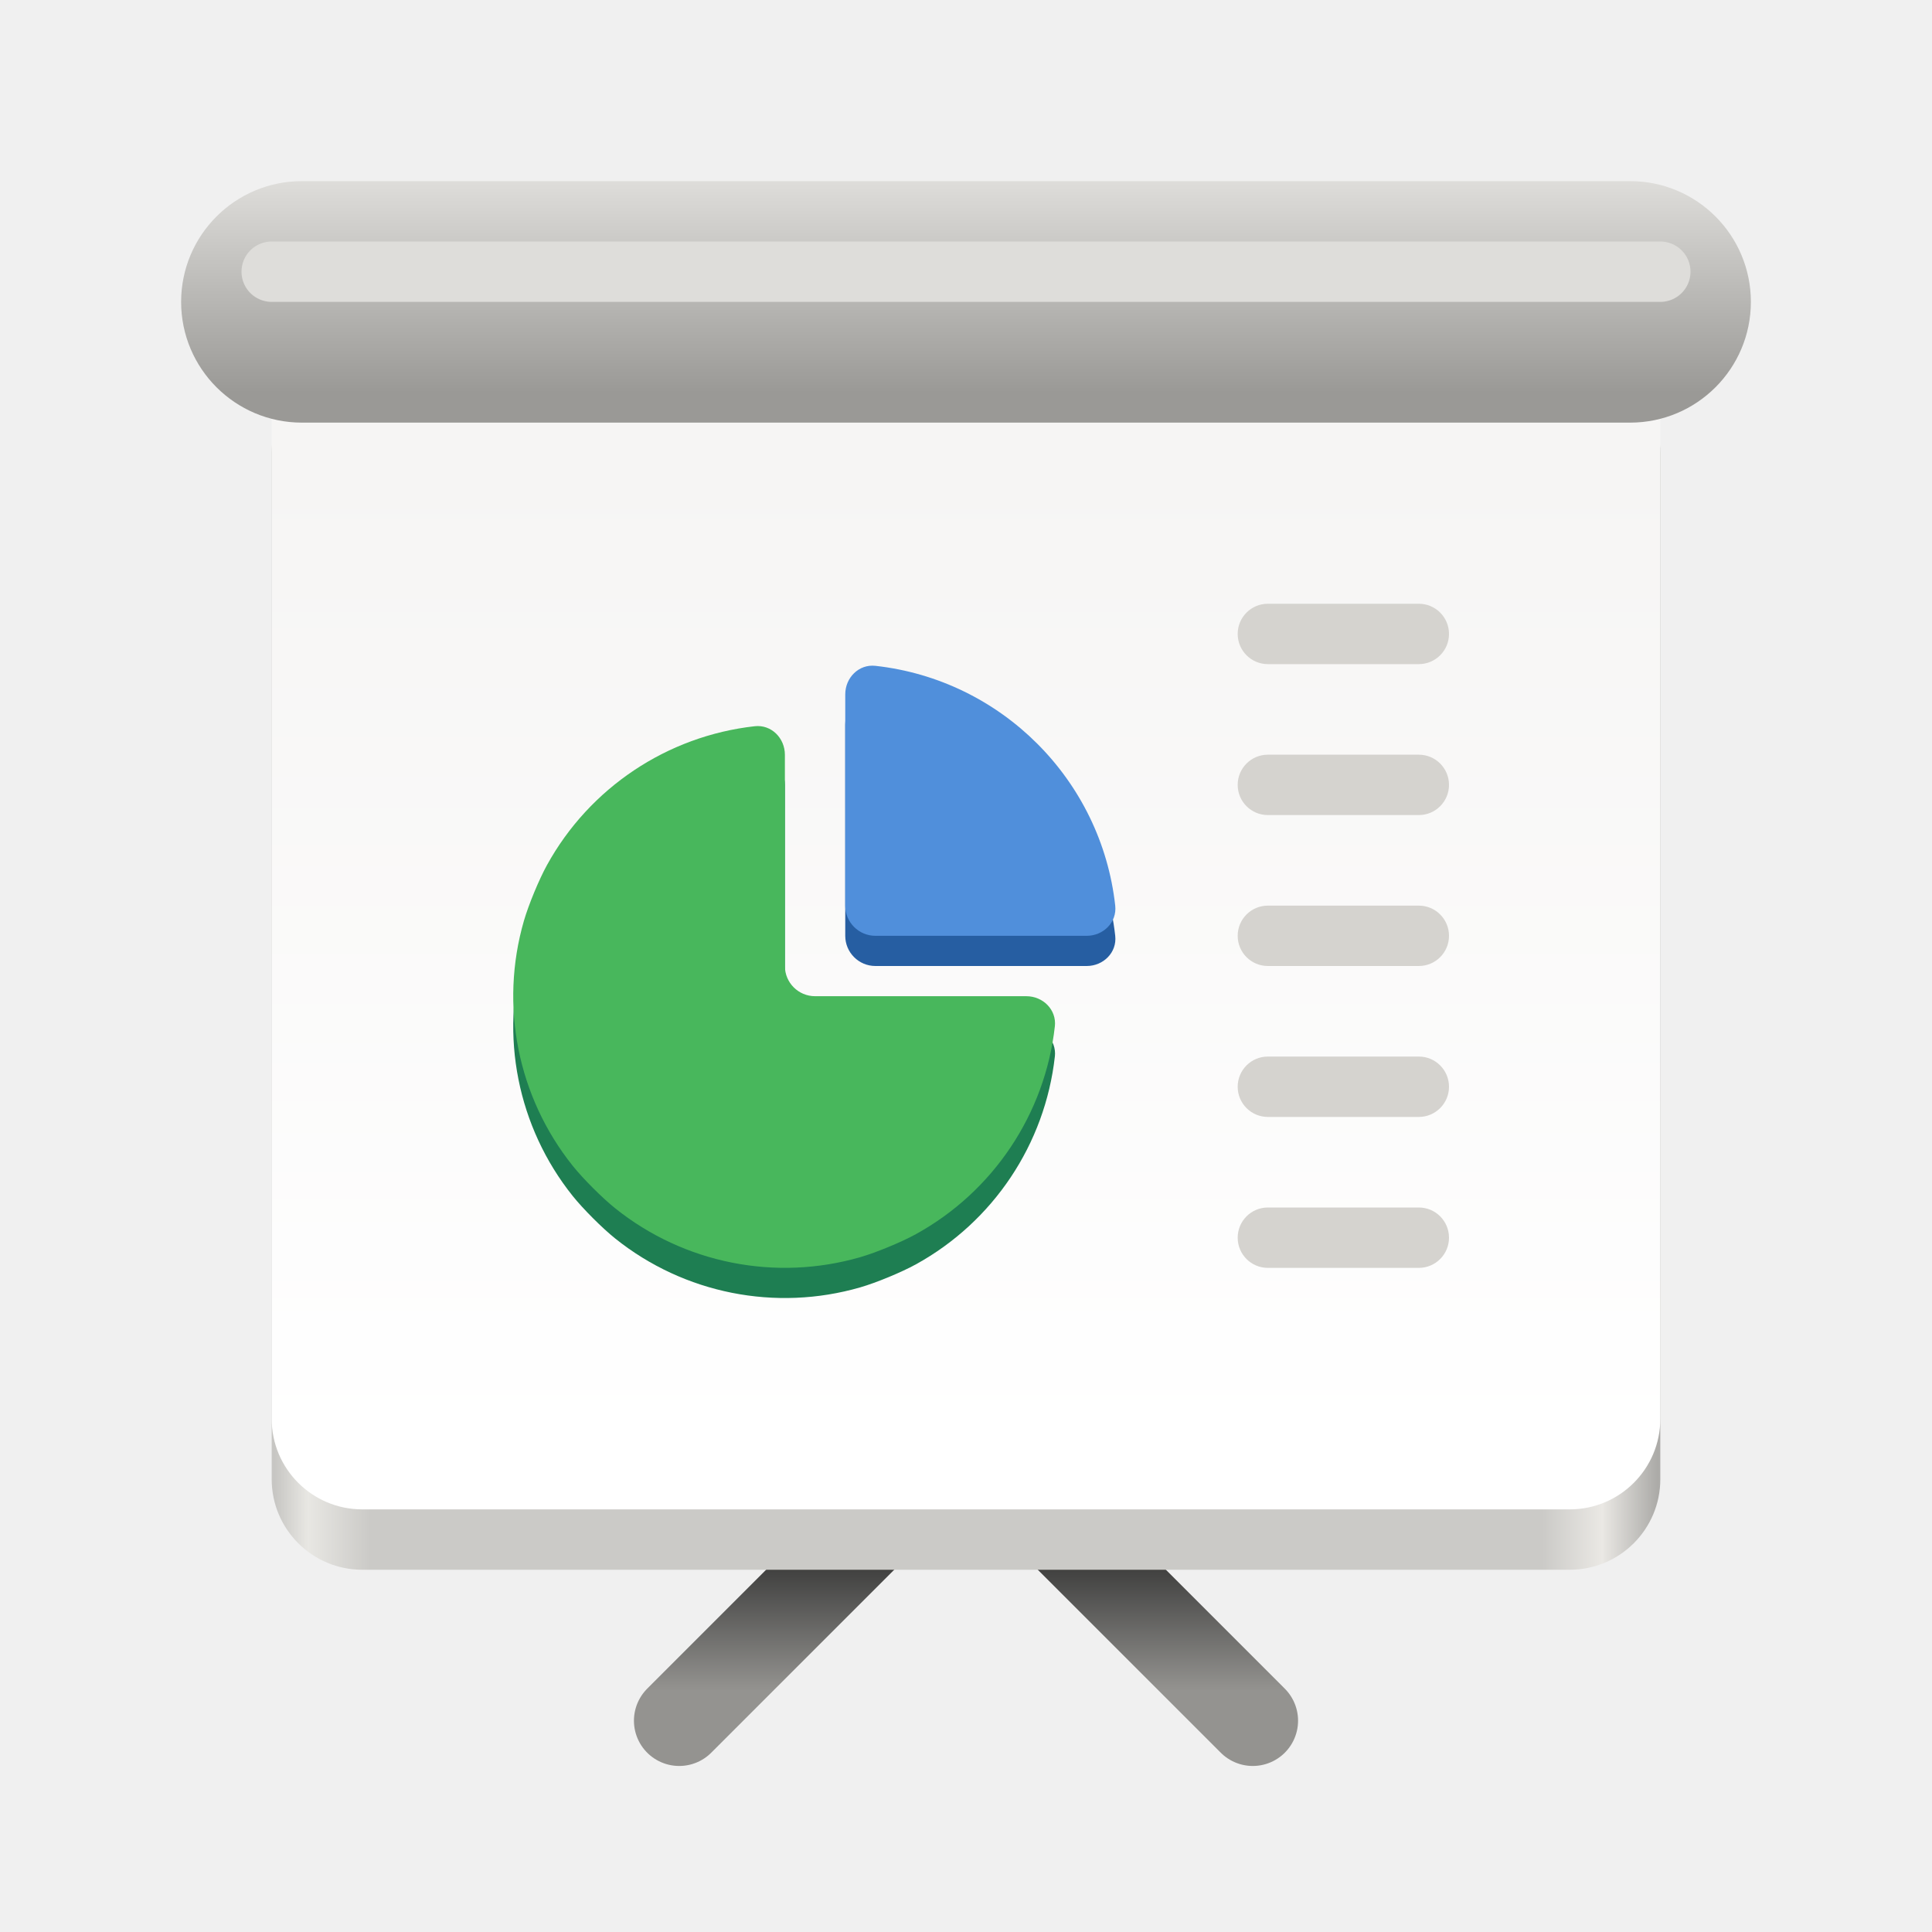
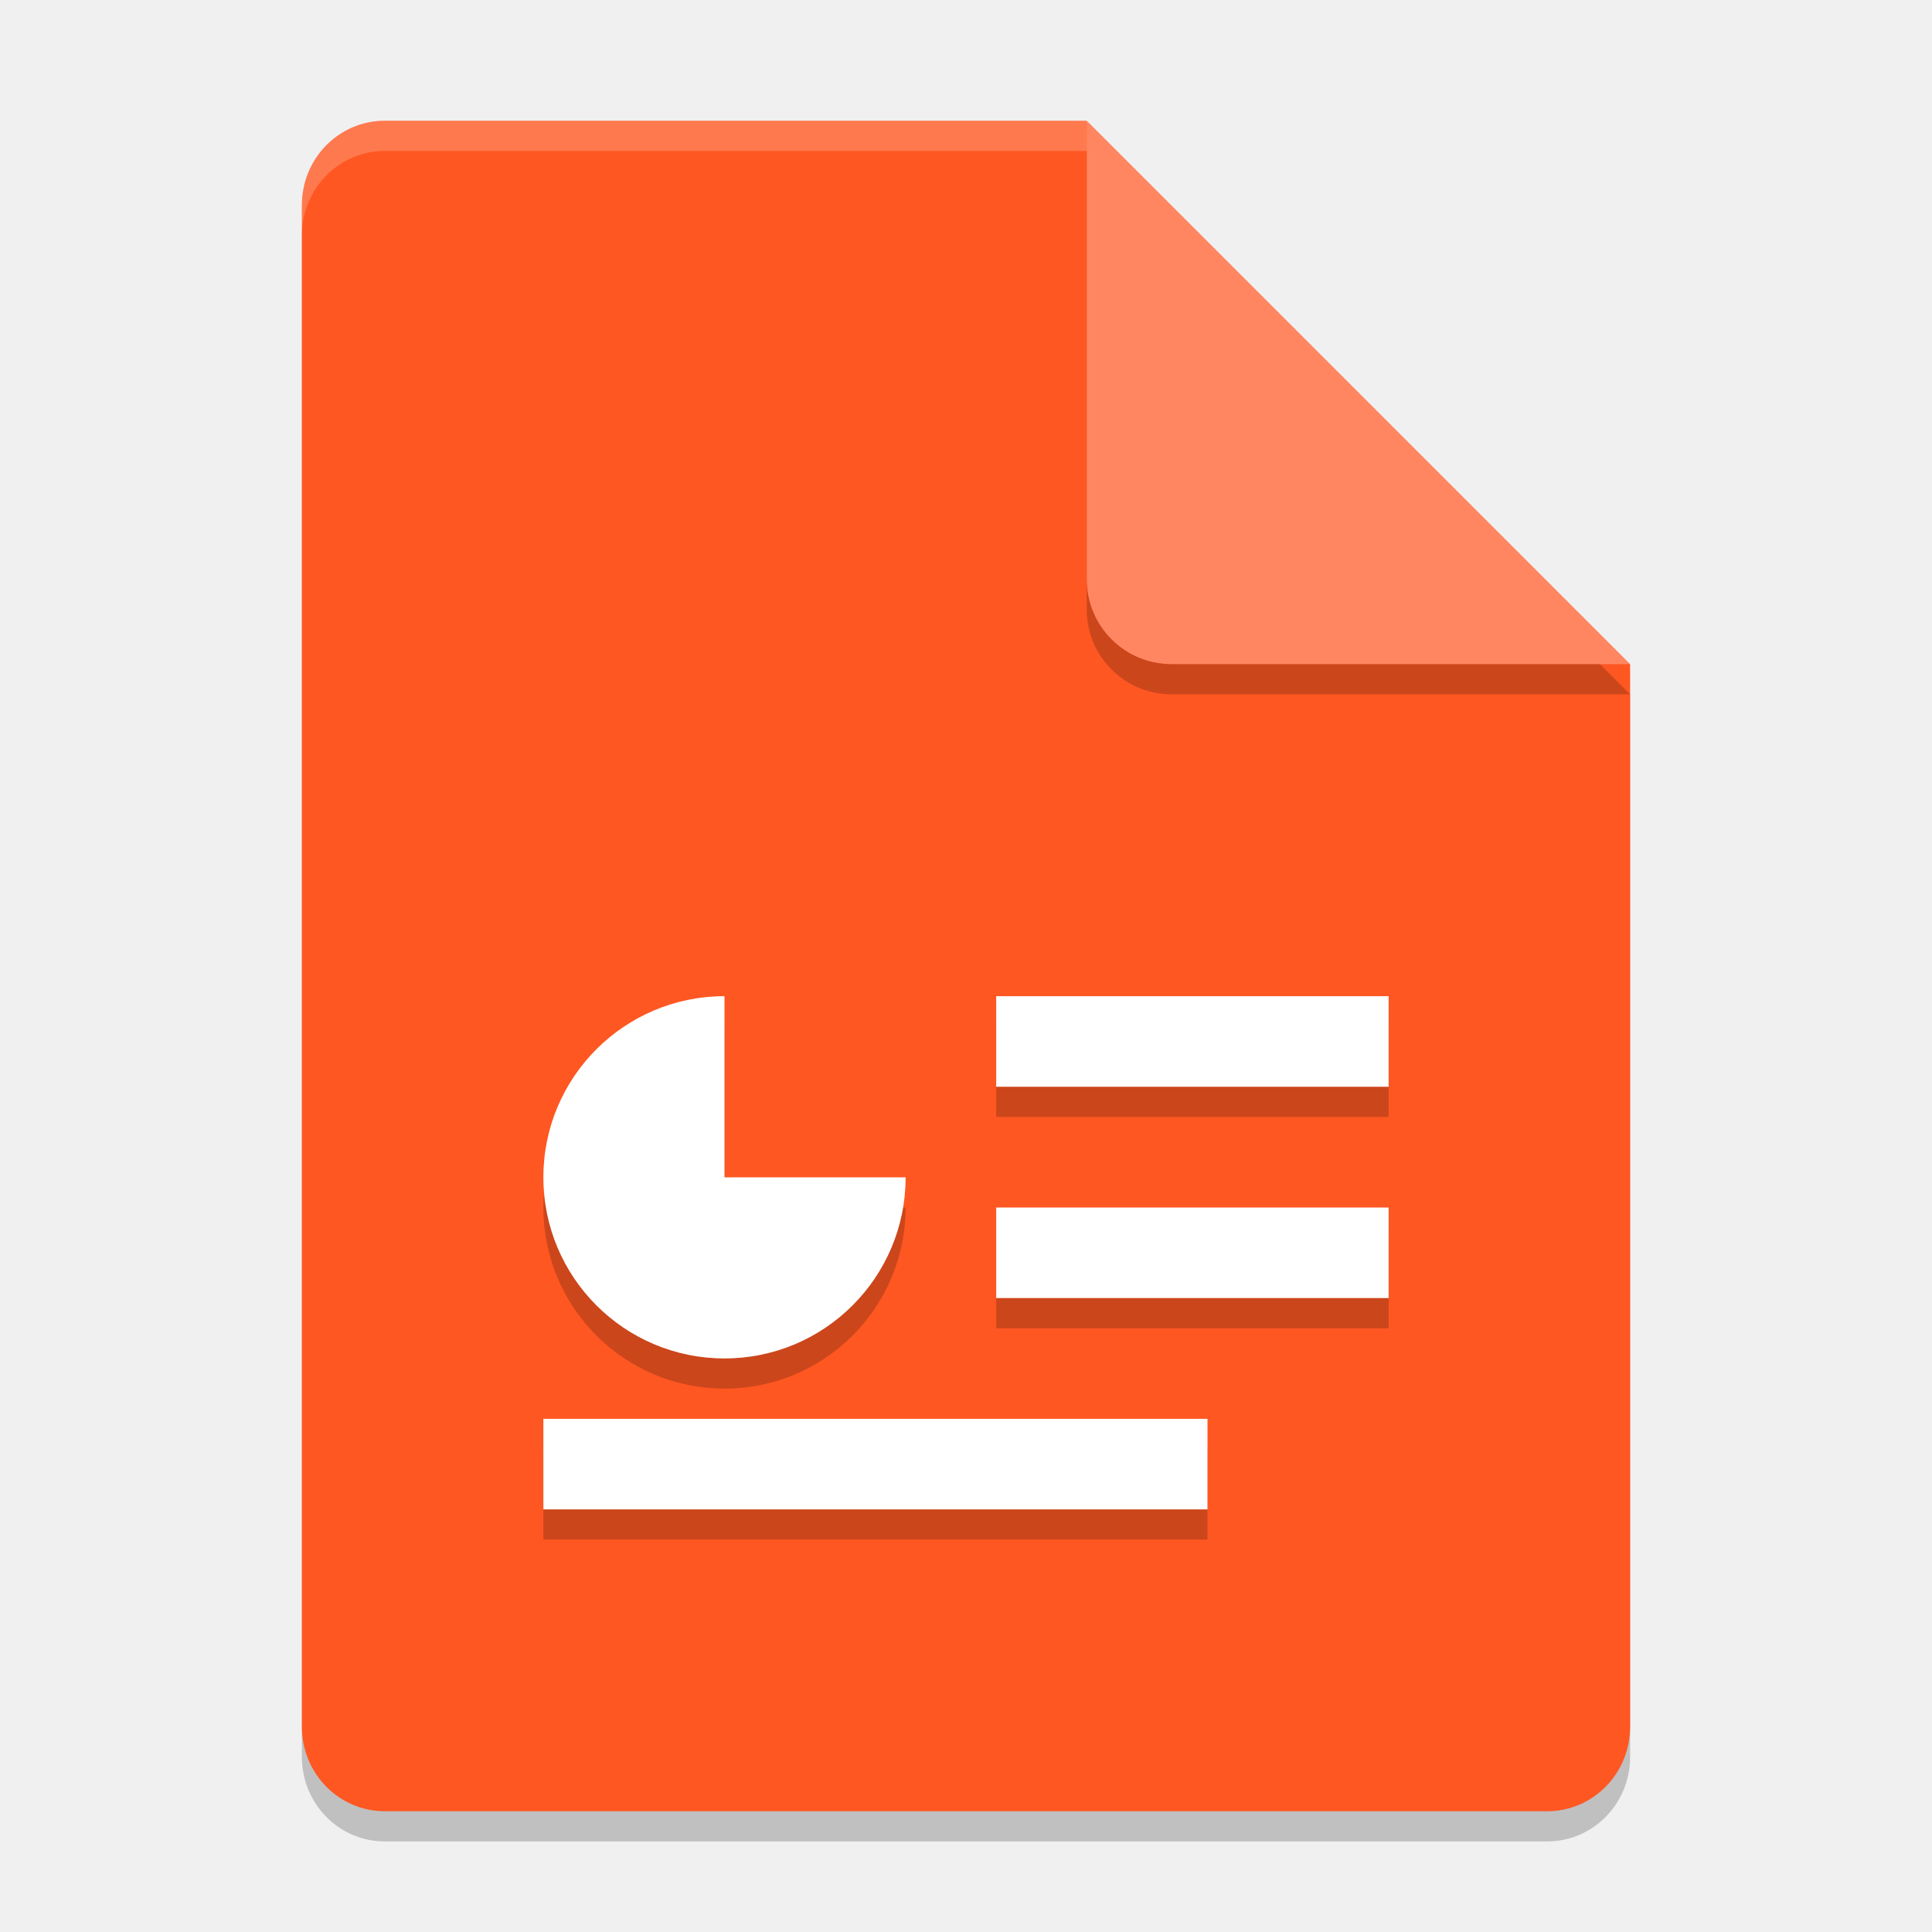
- <svg xmlns="http://www.w3.org/2000/svg" height="128px" viewBox="0 0 128 128" width="128px" version="1.1" id="svg50">
-   <defs id="defs54" />
-   <linearGradient id="a" gradientUnits="userSpaceOnUse" x1="64" x2="64" y1="276" y2="284">
-     <stop offset="0" stop-color="#414140" id="stop2" />
-     <stop offset="1" stop-color="#949390" id="stop4" />
-   </linearGradient>
-   <linearGradient id="b" gradientUnits="userSpaceOnUse" x1="18.21" x2="109.79" y1="102" y2="102">
-     <stop offset="0" stop-color="#c7c6c3" id="stop7" />
-     <stop offset="0.024" stop-color="#e8e7e3" id="stop9" />
-     <stop offset="0.069" stop-color="#cbcac7" id="stop11" />
-     <stop offset="0.917" stop-color="#cbcac7" id="stop13" />
-     <stop offset="0.96" stop-color="#eae8e4" id="stop15" />
-     <stop offset="1" stop-color="#acaba8" id="stop17" />
-   </linearGradient>
-   <linearGradient id="c" gradientTransform="matrix(0.2875 0 0 0.27027 -331.6 -696.7568)" gradientUnits="userSpaceOnUse" x1="1376" x2="1376" y1="2692" y2="2932">
-     <stop offset="0" stop-color="#f6f5f4" id="stop20" />
-     <stop offset="1" stop-color="#ffffff" id="stop22" />
-   </linearGradient>
-   <linearGradient id="d" gradientUnits="userSpaceOnUse" x1="82.25" x2="82.25" y1="12" y2="26">
-     <stop offset="0" stop-color="#deddda" id="stop25" />
-     <stop offset="1" stop-color="#9a9996" id="stop27" />
-   </linearGradient>
-   <path d="m 83 286 l -14 -14 m -24 14 l 14 -14" fill="none" stroke="url(#a)" stroke-linecap="round" stroke-width="6" transform="matrix(1 0 0 1 0 -172)" id="path30" />
-   <path d="m 24 24 h 80 c 3.312 0 6 2.688 6 6 v 68 c 0 3.312 -2.688 6 -6 6 h -80 c -3.312 0 -6 -2.688 -6 -6 v -68 c 0 -3.312 2.688 -6 6 -6 z m 0 0" fill="url(#b)" id="path32" />
-   <path d="m 24 20 h 80 c 3.312 0 6 2.688 6 6 v 68 c 0 3.312 -2.688 6 -6 6 h -80 c -3.312 0 -6 -2.688 -6 -6 v -68 c 0 -3.312 2.688 -6 6 -6 z m 0 0" fill="url(#c)" id="path34" />
-   <path d="m 20 12 h 88 c 4.418 0 8 3.582 8 8 s -3.582 8 -8 8 h -88 c -4.418 0 -8 -3.582 -8 -8 s 3.582 -8 8 -8 z m 0 0" fill="url(#d)" id="path36" />
-   <path d="m 69.887 69.996 c -0.648 5.805 -4.082 10.945 -9.199 13.766 c -0.965 0.531 -2.625 1.219 -3.688 1.527 c -5.609 1.625 -11.676 0.418 -16.234 -3.23 c -0.863 -0.691 -2.133 -1.961 -2.824 -2.824 c -3.648 -4.559 -4.855 -10.625 -3.23 -16.234 c 0.309 -1.062 0.996 -2.723 1.527 -3.688 c 2.82 -5.117 7.961 -8.551 13.766 -9.199 c 1.098 -0.121 1.996 0.785 1.996 1.891 v 13.996 c 0 1.105 0.895 2 2 2 h 13.996 c 1.105 0 2.012 0.898 1.891 1.996 z m 0 0" fill="#1a5fb4" stroke="#204a87" stroke-width="0.002" id="path38" style="fill:#1e7e52;fill-opacity:1" />
-   <path d="m 57.996 46.113 c 8.344 0.922 14.969 7.547 15.891 15.891 c 0.121 1.098 -0.785 1.996 -1.891 1.996 h -13.996 c -1.105 0 -2 -0.895 -2 -2 v -13.996 c 0 -1.105 0.898 -2.012 1.996 -1.891 z m 0 0" fill="#26a269" stroke="#204a87" stroke-width="0.002" id="path40" style="fill:#265ea2;fill-opacity:1" />
-   <path d="m 84 80 h 10 c 1.105 0 2 0.895 2 2 s -0.895 2 -2 2 h -10 c -1.105 0 -2 -0.895 -2 -2 s 0.895 -2 2 -2 z m 0 -10 h 10 c 1.105 0 2 0.895 2 2 s -0.895 2 -2 2 h -10 c -1.105 0 -2 -0.895 -2 -2 s 0.895 -2 2 -2 z m 0 -10 h 10 c 1.105 0 2 0.895 2 2 s -0.895 2 -2 2 h -10 c -1.105 0 -2 -0.895 -2 -2 s 0.895 -2 2 -2 z m 0 -10 h 10 c 1.105 0 2 0.895 2 2 s -0.895 2 -2 2 h -10 c -1.105 0 -2 -0.895 -2 -2 s 0.895 -2 2 -2 z m 0 -10 h 10 c 1.105 0 2 0.895 2 2 s -0.895 2 -2 2 h -10 c -1.105 0 -2 -0.895 -2 -2 s 0.895 -2 2 -2 z m 0 0" fill="#d5d3cf" id="path42" />
-   <path d="m 69.887 67.996 c -0.648 5.805 -4.082 10.945 -9.199 13.766 c -0.965 0.531 -2.625 1.219 -3.688 1.527 c -5.609 1.625 -11.676 0.418 -16.234 -3.23 c -0.863 -0.691 -2.133 -1.961 -2.824 -2.824 c -3.648 -4.559 -4.855 -10.625 -3.23 -16.234 c 0.309 -1.062 0.996 -2.723 1.527 -3.688 c 2.82 -5.117 7.961 -8.551 13.766 -9.199 c 1.098 -0.121 1.996 0.785 1.996 1.891 v 13.996 c 0 1.105 0.895 2 2 2 h 13.996 c 1.105 0 2.012 0.898 1.891 1.996 z m 0 0" fill="#4a86cf" stroke="#204a87" stroke-width="0.002" id="path44" style="fill:#48b75c;fill-opacity:1" />
-   <path d="m 57.996 44.113 c 8.344 0.922 14.969 7.547 15.891 15.891 c 0.121 1.098 -0.785 1.996 -1.891 1.996 h -13.996 c -1.105 0 -2 -0.895 -2 -2 v -13.996 c 0 -1.105 0.898 -2.012 1.996 -1.891 z m 0 0" fill="#50db81" stroke="#204a87" stroke-width="0.002" id="path46" style="fill:#508fdb;fill-opacity:1" />
-   <path d="m 18 18 h 92" fill="none" stroke="#deddda" stroke-linecap="round" stroke-width="4" id="path48" />
+ <svg xmlns="http://www.w3.org/2000/svg" width="64" height="64" version="1.1">
+   <path style="opacity:0.2" d="M 12.75,5 C 11.226,5 10,6.249 10,7.8 v 50.4 c 0,1.55 1.226,2.8 2.75,2.8 h 38.5 C 52.772,61 54,59.75 54,58.2 V 23 L 40,19 36,5 Z" />
+   <path style="fill:#ff5722" d="M 12.75,4 C 11.226,4 10,5.249 10,6.8 v 50.4 c 0,1.55 1.226,2.8 2.75,2.8 h 38.5 C 52.772,60 54,58.75 54,57.2 V 22 L 40,18 36,4 Z" />
+   <path style="opacity:0.2" d="M 54,23 36,5 V 20.188 C 36,21.747 37.255,23 38.812,23 Z" />
+   <path style="fill:#ff8660" d="M 54,22 36,4 V 19.188 C 36,20.747 37.255,22 38.812,22 Z" />
+   <path style="opacity:0.2;fill:#ffffff" d="M 12.75 4 C 11.226 4 10 5.25 10 6.801 L 10 7.801 C 10 6.25 11.226 5 12.75 5 L 36 5 L 36 4 L 12.75 4 z" />
+   <path style="opacity:0.2" d="m 24,34 c -3.314,0 -6,2.686 -6,6 0,3.314 2.686,6 6,6 3.314,0 6,-2.686 6,-6 h -6 z m 9,0 v 3 h 13 v -3 z m 0,7 v 3 h 13 v -3 z m -15,7 v 3 h 22 v -3 z" />
+   <path style="fill:#ffffff" d="M 24 33 C 20.686 33 18 35.686 18 39 C 18 42.314 20.686 45 24 45 C 27.314 45 30 42.314 30 39 L 24 39 L 24 33 z M 33 33 L 33 36 L 46 36 L 46 33 L 33 33 z M 33 40 L 33 43 L 46 43 L 46 40 L 33 40 z M 18 47 L 18 50 L 40 50 L 40 47 L 18 47 z" />
</svg>
